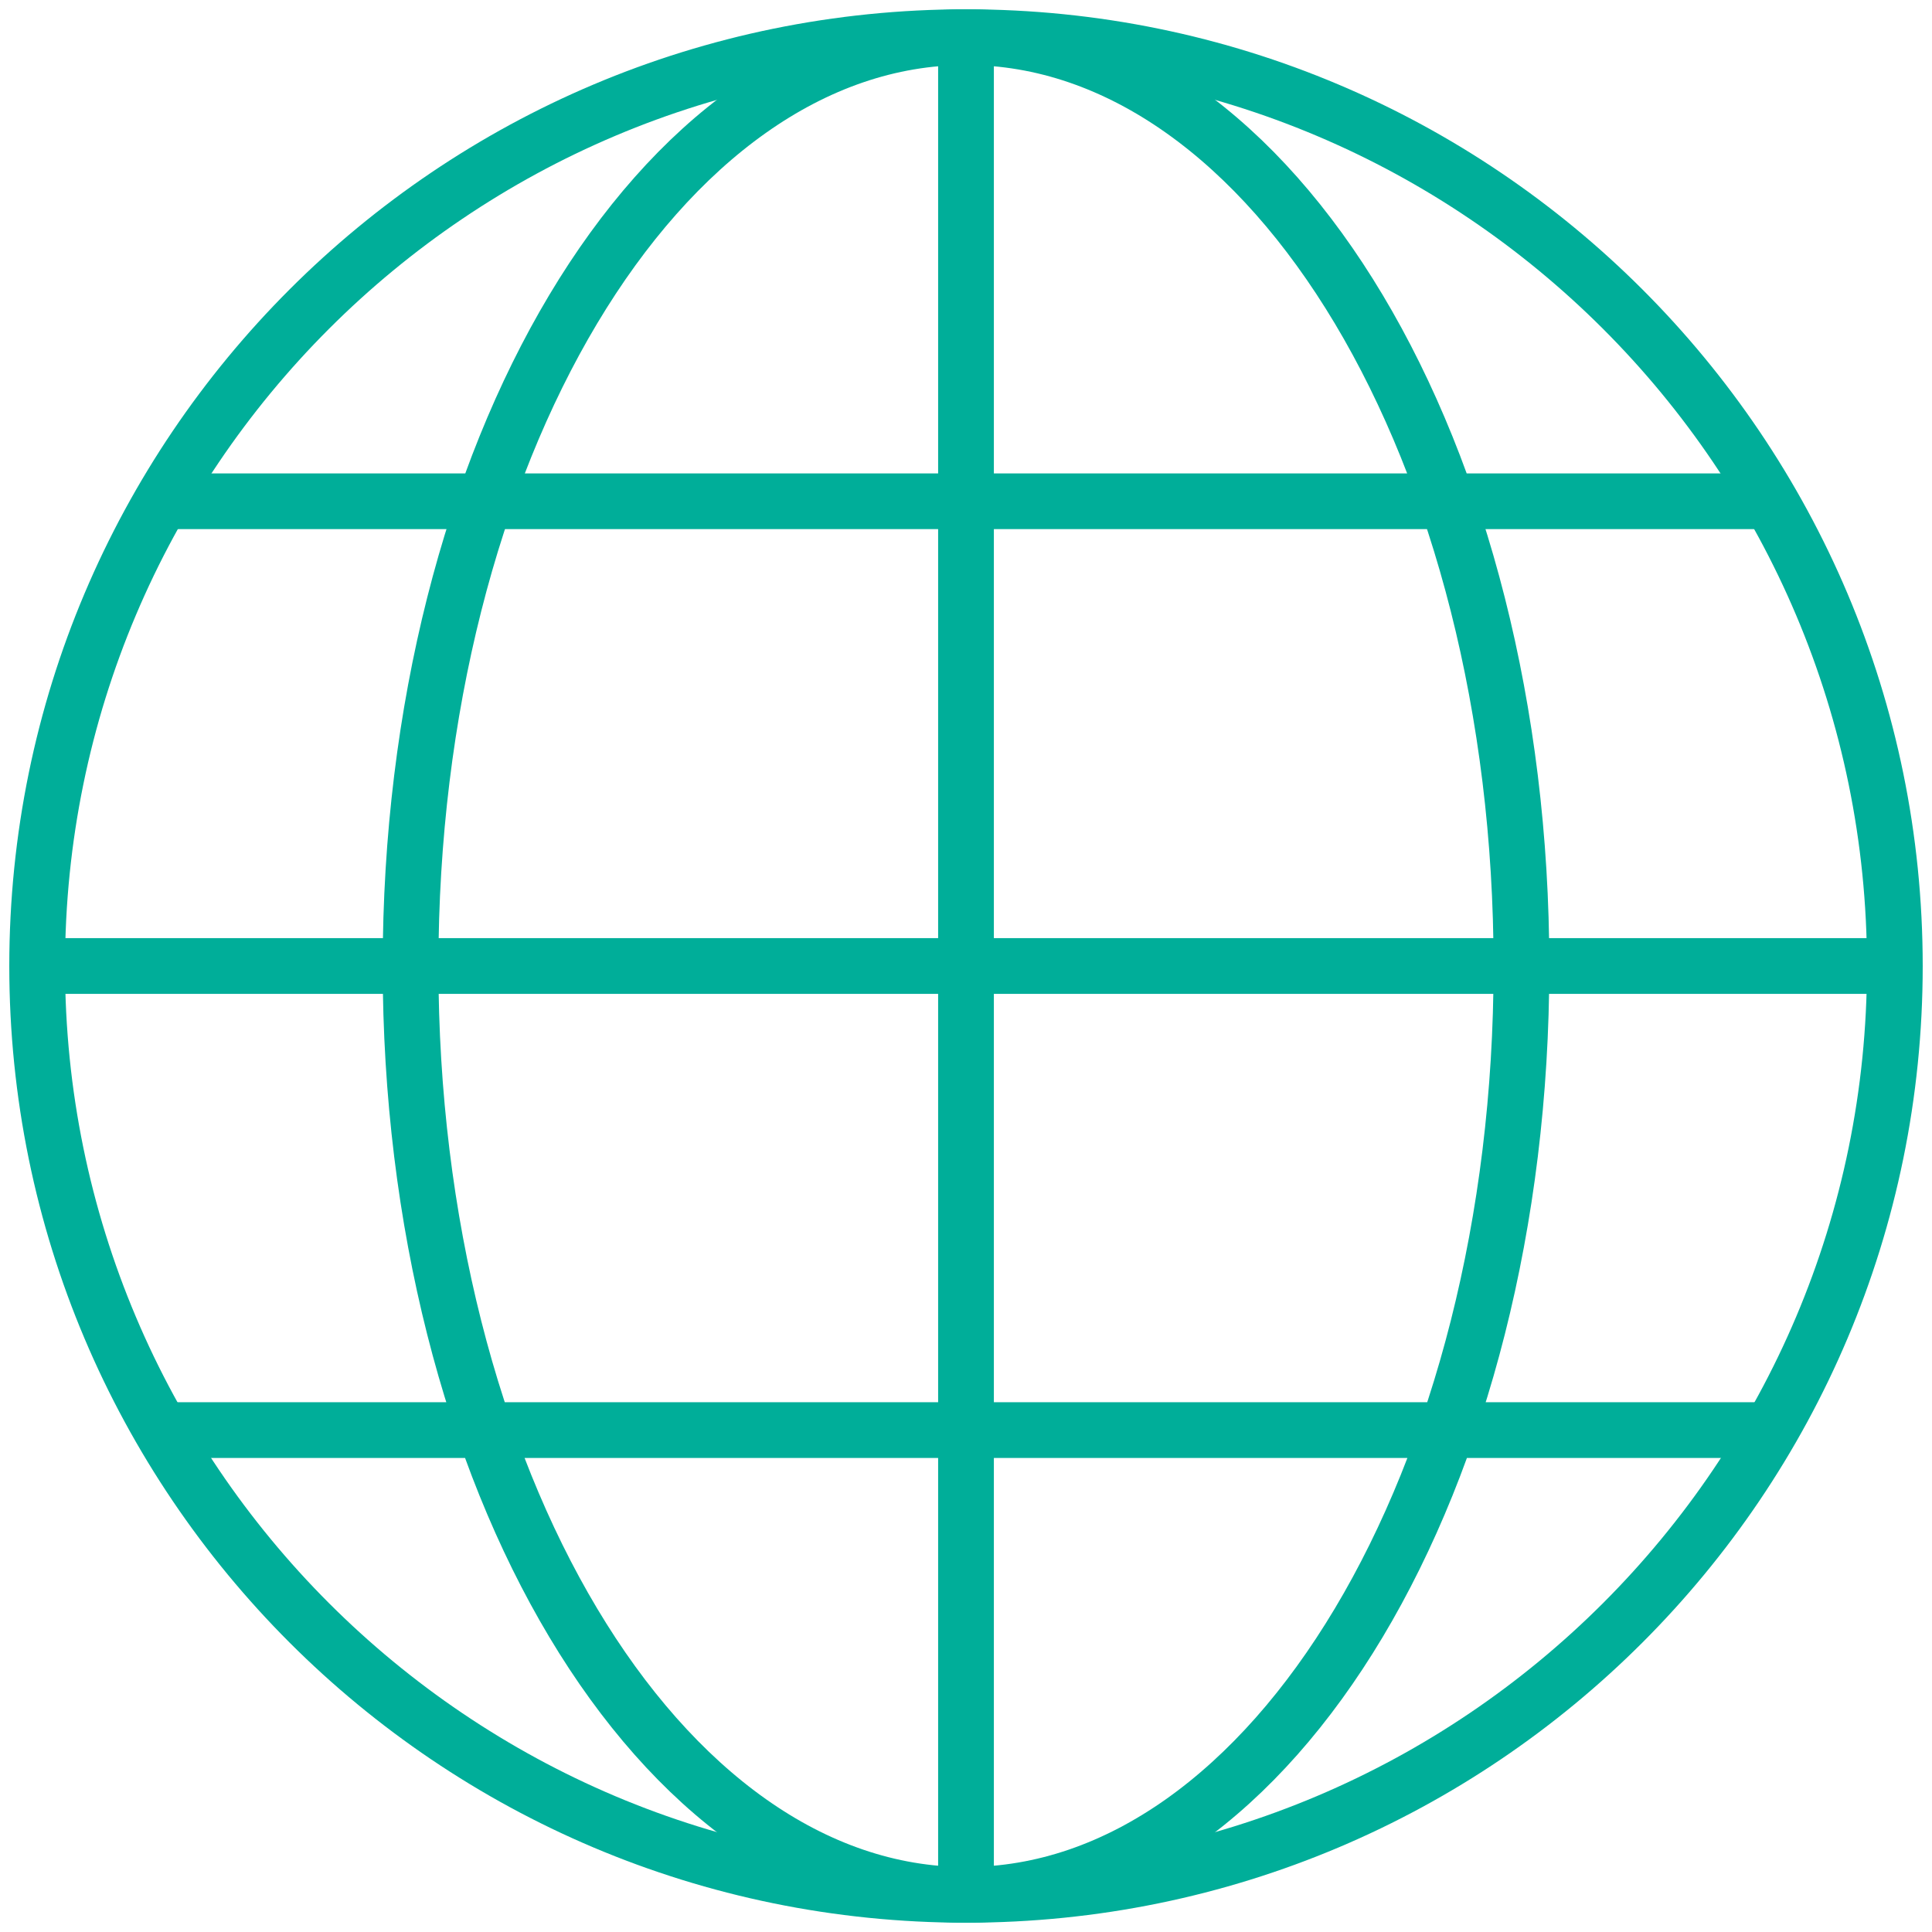
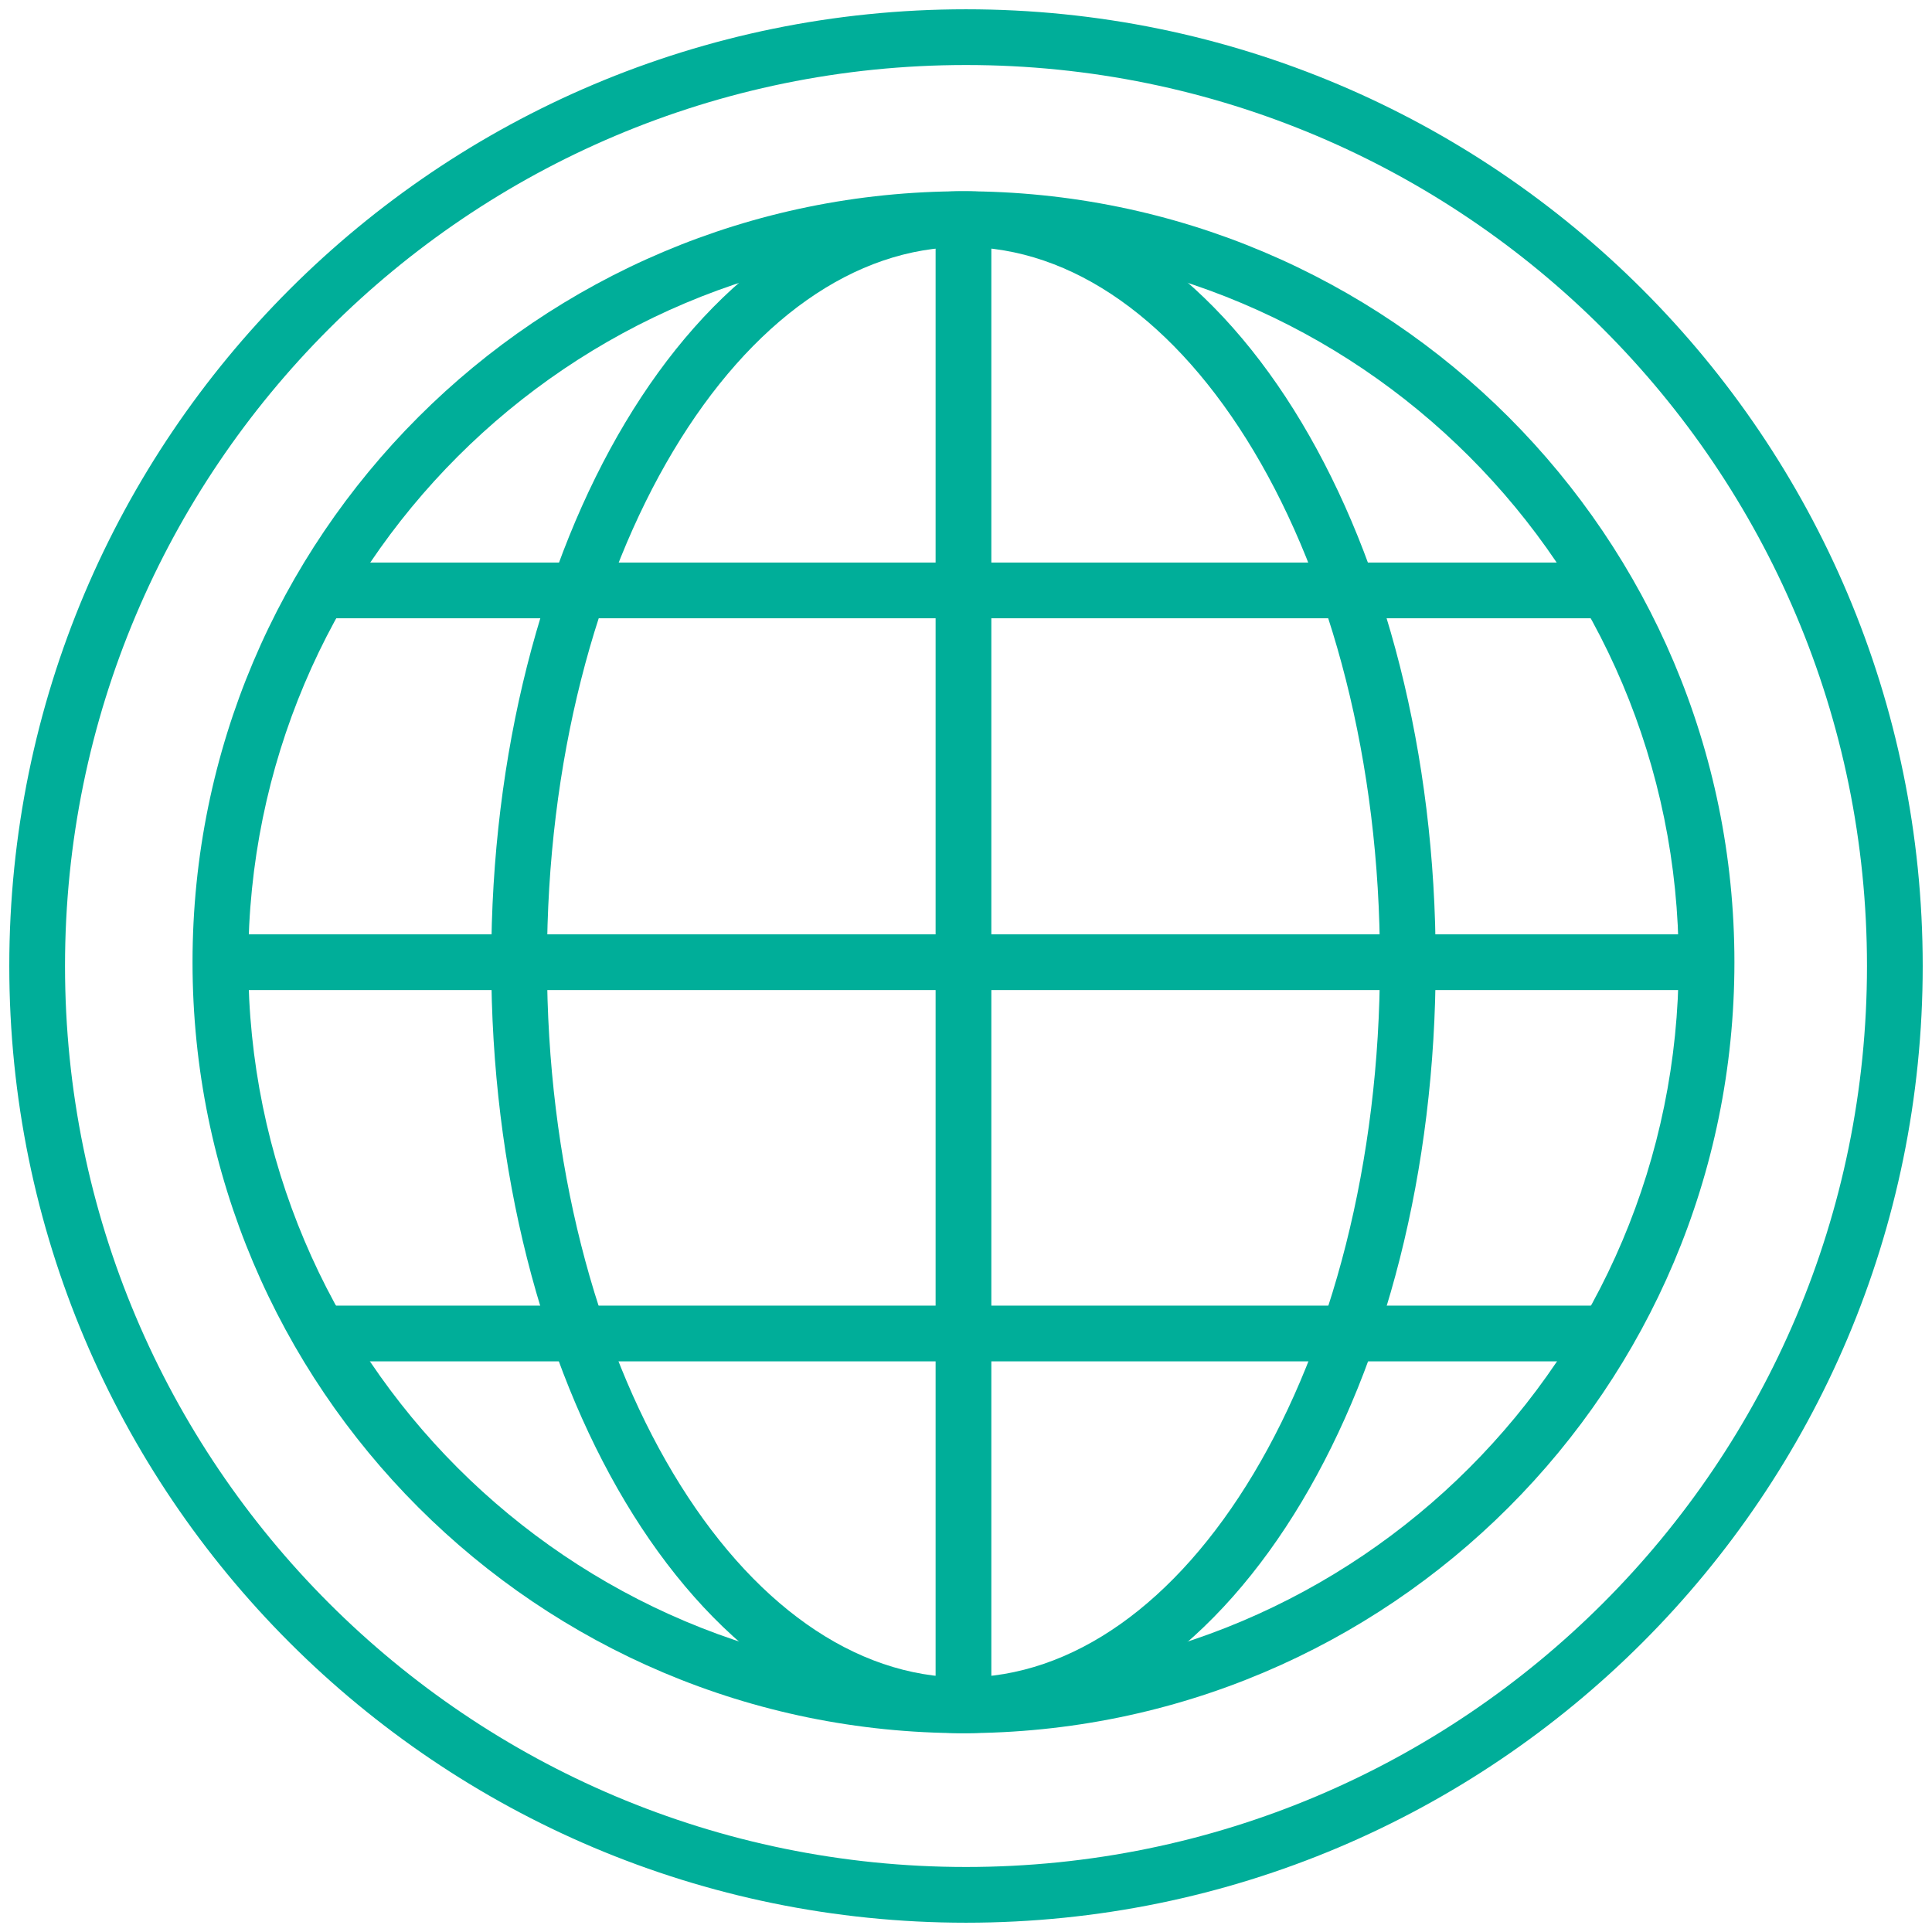
<svg xmlns="http://www.w3.org/2000/svg" width="104" height="104" viewBox="0 0 104 104" fill="none">
-   <path d="M52 102c27.614 0 50-22.386 50-50S79.614 2 52 2 2 24.386 2 52s22.386 50 50 50z" stroke="#00AE99" stroke-width="3" stroke-miterlimit="10" />
-   <path d="M52 102c16.513 0 29.9-22.386 29.9-50S68.512 2 52 2C35.486 2 22.1 24.386 22.1 52s13.386 50 29.9 50zM52 2v100M102 52H2M95.445 76.983H8.555M95.445 26.983H8.555" stroke="#00AE99" stroke-width="3" stroke-miterlimit="10" />
+   <path fill-rule="evenodd" clip-rule="evenodd" d="M52 3.5C25.214 3.5 3.5 25.214 3.5 52C3.5 78.786 25.214 100.5 52 100.5C78.786 100.5 100.5 78.786 100.5 52C100.5 25.214 78.786 3.5 52 3.5ZM0.5 52C0.5 23.557 23.557 0.5 52 0.5C80.443 0.5 103.5 23.557 103.5 52C103.5 80.443 80.443 103.5 52 103.5C23.557 103.5 0.5 80.443 0.5 52Z" fill="#00AE99" />
+   <path fill-rule="evenodd" clip-rule="evenodd" d="M51.864 13.296C30.601 13.296 13.364 30.533 13.364 51.796C13.364 73.059 30.601 90.296 51.864 90.296C73.127 90.296 90.364 73.059 90.364 51.796C90.364 30.533 73.127 13.296 51.864 13.296ZM10.364 51.796C10.364 28.876 28.944 10.296 51.864 10.296C74.784 10.296 93.364 28.876 93.364 51.796C93.364 74.716 74.784 93.296 51.864 93.296C28.944 93.296 10.364 74.716 10.364 51.796Z" fill="#00AE99" />
+   <path fill-rule="evenodd" clip-rule="evenodd" d="M36.237 24.282C32.07 31.25 29.444 40.974 29.444 51.796C29.444 62.617 32.07 72.342 36.237 79.31C40.423 86.31 45.995 90.296 51.864 90.296C57.733 90.296 63.304 86.31 67.49 79.31C71.657 72.342 74.283 62.617 74.283 51.796C74.283 40.974 71.657 31.25 67.49 24.282C63.304 17.282 57.733 13.296 51.864 13.296C45.995 13.296 40.423 17.282 36.237 24.282ZM33.662 22.742C38.134 15.264 44.522 10.296 51.864 10.296C59.205 10.296 65.593 15.264 70.065 22.742C74.555 30.25 77.283 40.526 77.283 51.796C77.283 63.066 74.555 73.342 70.065 80.85C65.593 88.328 59.205 93.296 51.864 93.296C44.522 93.296 38.134 88.328 33.662 80.85C29.172 73.342 26.444 63.066 26.444 51.796C26.444 40.526 29.172 30.25 33.662 22.742Z" fill="#00AE99" />
+   <path fill-rule="evenodd" clip-rule="evenodd" d="M50.364 91.796V11.796H53.364V91.796H50.364Z" fill="#00AE99" />
+   <path fill-rule="evenodd" clip-rule="evenodd" d="M11.864 50.296H91.864V53.296H11.864V50.296Z" fill="#00AE99" />
+   <path fill-rule="evenodd" clip-rule="evenodd" d="M17.108 70.282H86.62V73.282H17.108V70.282Z" fill="#00AE99" />
+   <path fill-rule="evenodd" clip-rule="evenodd" d="M17.108 30.282H86.62V33.282H17.108V30.282Z" fill="#00AE99" />
</svg>
